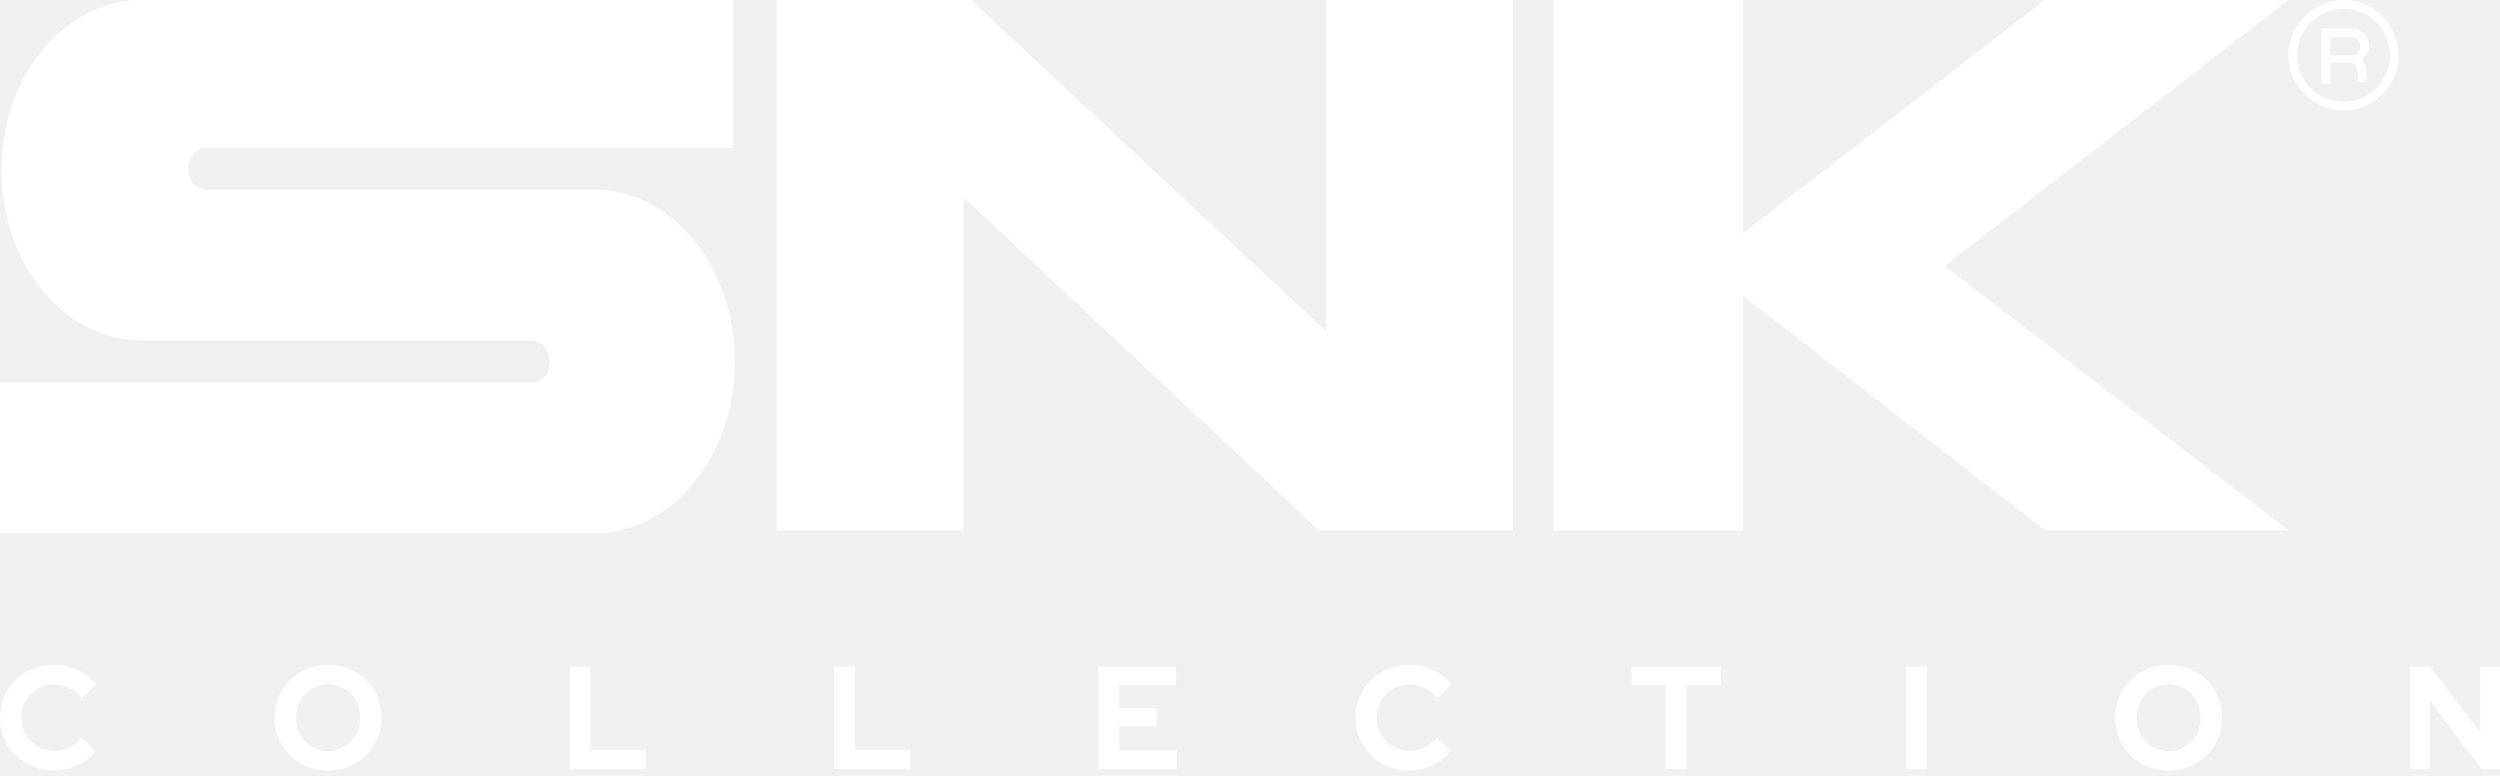
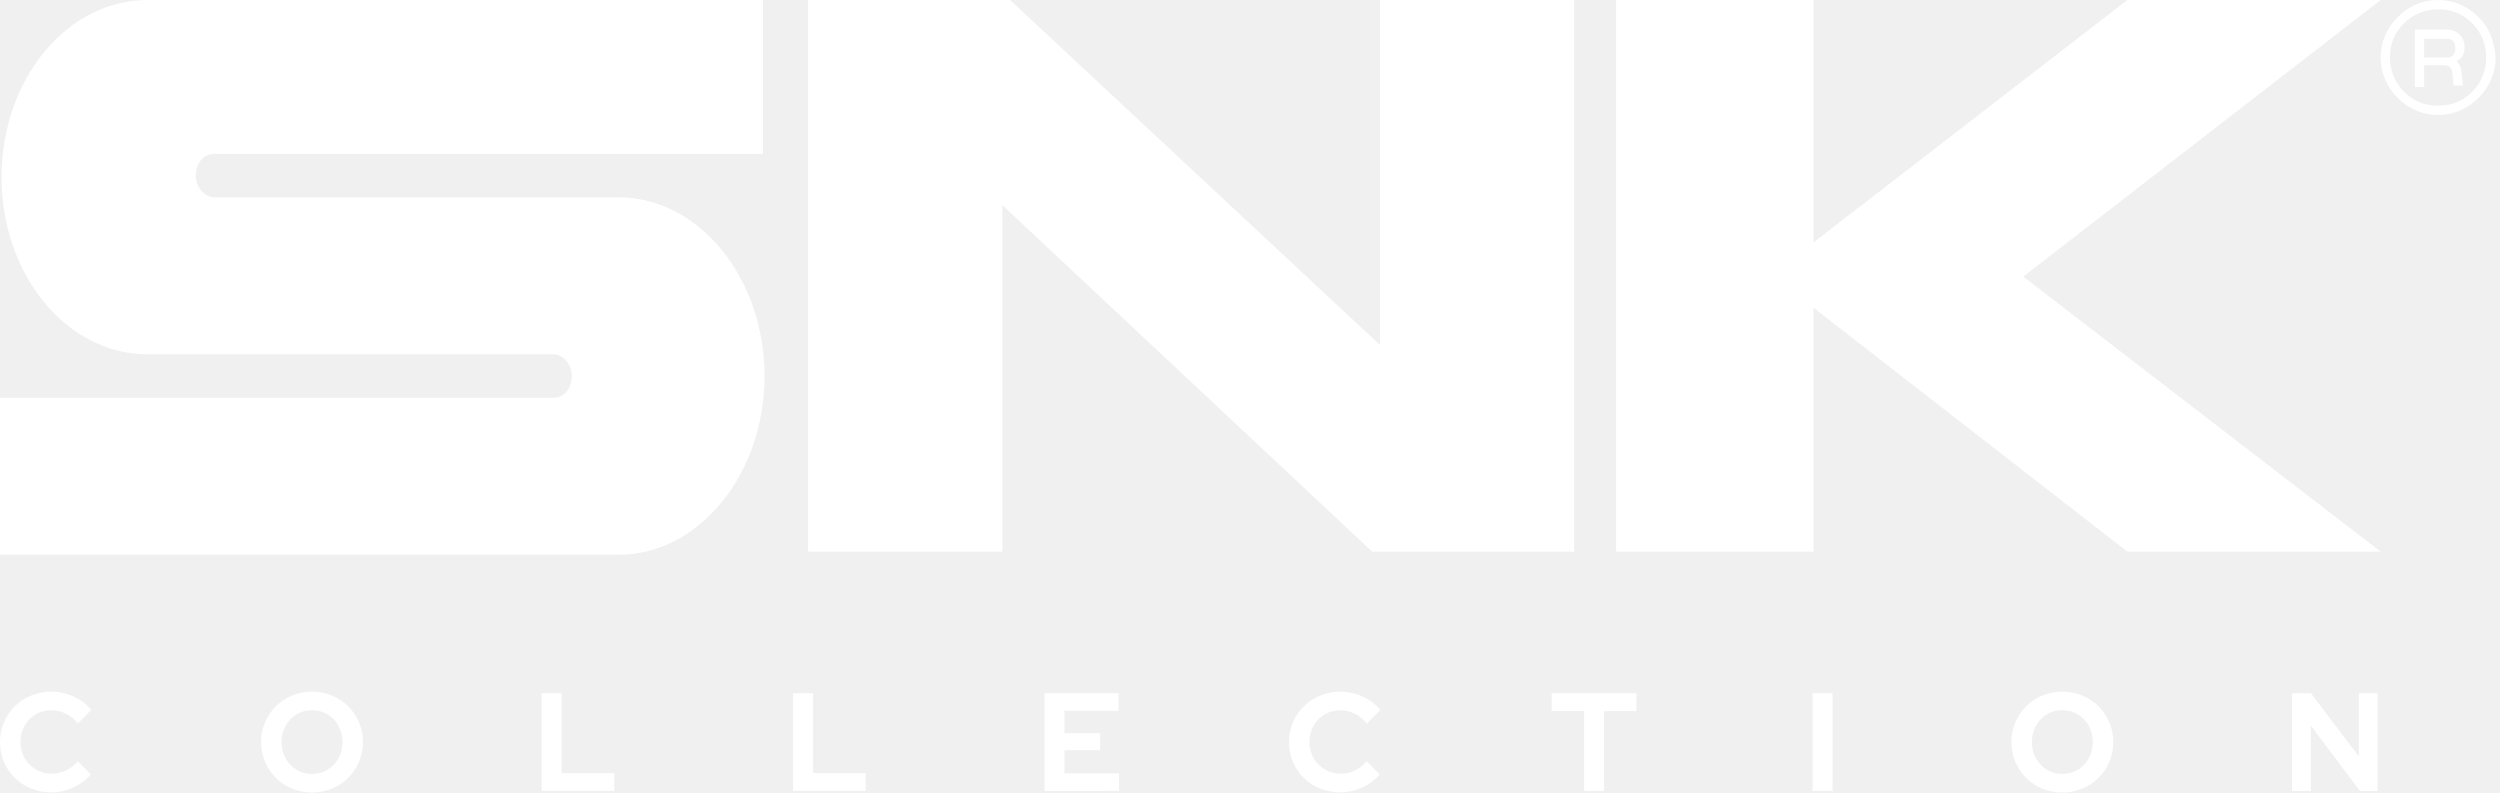
- <svg xmlns="http://www.w3.org/2000/svg" width="361" height="112" viewBox="0 0 361 112" fill="none">
-   <path d="M0.216 24.588C0.216 38.176 9.274 49.176 20.49 49.176H76.784C78.078 49.176 79.372 50.471 79.372 52.196C79.372 53.921 78.294 55.215 76.784 55.215H0V77H85.843C97.058 77 106.117 65.784 106.117 52.196C106.117 38.608 97.058 27.392 85.843 27.392H29.764C28.47 27.392 27.176 26.098 27.176 24.373C27.176 22.647 28.255 21.353 29.764 21.353H105.901V0H20.494C9.278 0 0.219 11 0.219 24.588H0.216Z" fill="white" />
+ <svg xmlns="http://www.w3.org/2000/svg" width="347" height="110" viewBox="0 0 347 110" fill="none">
+   <path d="M0.216 24.588C0.216 38.176 9.274 49.176 20.49 49.176H76.784C78.078 49.176 79.372 50.471 79.372 52.196C79.372 53.922 78.294 55.215 76.784 55.215H0V77H85.843C97.058 77 106.117 65.784 106.117 52.196C106.117 38.608 97.058 27.392 85.843 27.392H29.764C28.47 27.392 27.176 26.098 27.176 24.373C27.176 22.647 28.255 21.353 29.764 21.353H105.901V0H20.494C9.278 0 0.219 11 0.219 24.588H0.216Z" fill="white" />
  <path d="M112.159 0V76.57H139.12V28.471L190.454 76.57H218.493V0H191.532V47.883L140.198 0H112.159Z" fill="white" />
  <path d="M251.709 33.648V0H224.317V76.57H251.709V42.706L295.279 76.57H330.436L280.827 38.393L330.436 0H295.279L251.709 33.648Z" fill="white" />
  <path fill-rule="evenodd" clip-rule="evenodd" d="M338.409 0C340.565 0 342.504 0.863 344.016 2.372H344.017C345.53 3.882 346.173 5.608 346.391 7.98C346.391 10.137 345.53 12.078 344.017 13.588C342.508 15.098 340.566 15.961 338.41 15.961C336.253 15.961 334.312 15.098 332.802 13.588C331.292 12.078 330.429 10.137 330.429 7.98C330.429 5.823 331.292 3.882 332.802 2.372C334.315 0.863 336.253 0 338.409 0ZM338.409 14.667C340.35 14.667 341.859 14.02 343.154 12.726C344.448 11.431 345.095 9.706 345.095 7.981C345.095 6.255 344.448 4.53 343.154 3.235C341.859 1.941 340.35 1.294 338.409 1.294C336.683 1.294 334.958 1.941 333.663 3.235C332.369 4.53 331.722 6.039 331.722 7.981C331.722 9.706 332.369 11.431 333.663 12.726C334.958 14.02 336.467 14.667 338.409 14.667Z" fill="white" />
  <path fill-rule="evenodd" clip-rule="evenodd" d="M342.078 6.471V6.686L342.078 6.686C342.078 7.549 341.646 8.196 340.999 8.412C341.059 8.53 341.134 8.649 341.213 8.772C341.42 9.097 341.646 9.452 341.646 9.922L341.862 11.863H340.568L340.352 9.922C340.352 9.49 339.921 9.059 339.274 9.059H336.47V12.078H335.176V4.098H339.705C340.999 4.098 342.078 5.176 342.078 6.471ZM339.705 5.392H336.47V5.392V7.98H339.705C340.352 7.98 340.783 7.549 340.783 6.902V6.47C340.783 5.823 340.352 5.392 339.705 5.392Z" fill="white" />
-   <path d="M7.79 111.245C8.941 111.243 10.078 110.991 11.121 110.505C12.147 110.052 13.057 109.373 13.784 108.518V108.518L11.8 106.53C11.313 107.116 10.708 107.593 10.025 107.93C9.355 108.255 8.619 108.421 7.874 108.416C7.245 108.423 6.622 108.305 6.039 108.069C5.457 107.833 4.927 107.484 4.48 107.042C4.05 106.609 3.71 106.095 3.48 105.53C3.234 104.93 3.109 104.287 3.115 103.638C3.108 102.983 3.229 102.333 3.47 101.724C3.695 101.158 4.029 100.641 4.452 100.202C4.876 99.767 5.384 99.422 5.945 99.187C6.529 98.939 7.158 98.813 7.793 98.817C8.559 98.814 9.314 98.99 10 99.33C10.709 99.686 11.329 100.195 11.817 100.821V100.821L13.864 98.77C13.144 97.896 12.228 97.204 11.191 96.751C10.125 96.258 8.965 96.002 7.79 96C6.741 95.993 5.701 96.194 4.73 96.592C3.81 96.965 2.97 97.511 2.256 98.2C1.551 98.89 0.99 99.713 0.606 100.621C0.208 101.574 0.002 102.595 0 103.628C-0.001 104.66 0.201 105.682 0.596 106.636C0.975 107.541 1.533 108.361 2.235 109.047C2.95 109.736 3.79 110.282 4.71 110.654C5.687 111.053 6.734 111.254 7.79 111.245V111.245ZM47.367 111.267C48.413 111.275 49.449 111.074 50.416 110.675C51.332 110.304 52.165 109.755 52.867 109.06C53.57 108.365 54.128 107.538 54.51 106.626C54.91 105.679 55.115 104.662 55.115 103.634C55.115 102.606 54.91 101.589 54.51 100.642C54.128 99.731 53.57 98.903 52.867 98.209C52.165 97.514 51.332 96.965 50.416 96.593C48.467 95.804 46.287 95.804 44.338 96.593C43.422 96.965 42.589 97.514 41.886 98.209C41.184 98.903 40.626 99.731 40.244 100.642C39.845 101.589 39.639 102.606 39.639 103.634C39.639 104.662 39.845 105.679 40.244 106.626C40.626 107.538 41.184 108.365 41.886 109.06C42.589 109.755 43.422 110.304 44.338 110.675C45.298 111.072 46.329 111.273 47.368 111.266L47.367 111.267ZM47.367 108.455C46.753 108.46 46.145 108.34 45.58 108.102C45.014 107.864 44.503 107.513 44.078 107.07C43.659 106.626 43.329 106.106 43.107 105.537C42.633 104.309 42.633 102.948 43.107 101.72C43.331 101.156 43.66 100.639 44.078 100.198C44.503 99.756 45.014 99.404 45.58 99.166C46.145 98.928 46.753 98.808 47.367 98.813C47.999 98.808 48.624 98.934 49.205 99.183C49.759 99.418 50.26 99.763 50.677 100.198C51.094 100.639 51.424 101.156 51.648 101.72C52.121 102.948 52.121 104.309 51.648 105.537C51.426 106.106 51.096 106.626 50.677 107.07C50.26 107.505 49.759 107.85 49.205 108.085C48.625 108.333 47.999 108.459 47.368 108.454L47.367 108.455ZM93.272 111.035V108.329H85.272V96.233H82.246V111.033L93.272 111.035ZM131.451 111.035V108.329H123.451V96.233H120.423V111.033L131.451 111.035ZM169.921 111.035V108.371H161.63V104.86H167.04V102.28H161.63V98.9H169.838V96.236H158.6V111.036L169.921 111.035ZM203.505 111.246C204.656 111.245 205.793 110.992 206.836 110.506C207.862 110.053 208.772 109.374 209.499 108.519V108.519L207.514 106.532C207.027 107.118 206.422 107.595 205.739 107.932C205.069 108.257 204.333 108.423 203.588 108.418C202.96 108.425 202.336 108.307 201.754 108.071C201.171 107.835 200.642 107.486 200.195 107.044C199.765 106.612 199.425 106.098 199.195 105.532C198.948 104.932 198.824 104.289 198.829 103.64C198.822 102.985 198.943 102.335 199.185 101.726C199.409 101.16 199.743 100.642 200.166 100.204C200.59 99.769 201.098 99.424 201.659 99.189C202.243 98.941 202.872 98.815 203.507 98.819C204.275 98.816 205.033 98.993 205.721 99.336C206.43 99.692 207.051 100.201 207.538 100.827V100.827L209.585 98.776C208.865 97.902 207.949 97.21 206.912 96.757C205.846 96.265 204.686 96.008 203.512 96.006C202.463 95.999 201.423 96.2 200.452 96.598C199.532 96.971 198.692 97.516 197.977 98.205C197.271 98.895 196.71 99.718 196.326 100.626C195.928 101.579 195.722 102.6 195.721 103.633C195.719 104.665 195.921 105.687 196.316 106.641C196.695 107.546 197.253 108.366 197.955 109.052C198.67 109.741 199.51 110.286 200.43 110.659C201.406 111.056 202.451 111.255 203.505 111.245V111.246ZM243.563 111.035V98.939H248.47V96.232H235.605V98.939H240.534V111.033L243.563 111.035ZM278.253 111.035V96.235H275.225V111.035H278.253ZM313.132 111.268C314.178 111.276 315.214 111.075 316.181 110.676C317.097 110.305 317.93 109.756 318.632 109.061C319.335 108.366 319.893 107.539 320.275 106.627C320.674 105.68 320.88 104.663 320.88 103.635C320.88 102.607 320.674 101.59 320.275 100.643C319.893 99.732 319.335 98.904 318.633 98.21C317.93 97.515 317.097 96.966 316.181 96.594C314.232 95.805 312.053 95.805 310.104 96.594C309.189 96.966 308.356 97.515 307.653 98.21C306.951 98.905 306.393 99.732 306.011 100.643C305.611 101.59 305.405 102.607 305.405 103.635C305.405 104.663 305.611 105.68 306.011 106.627C306.393 107.538 306.951 108.365 307.653 109.06C308.356 109.755 309.189 110.304 310.104 110.676C311.064 111.072 312.093 111.273 313.132 111.266V111.268ZM313.132 108.456C312.504 108.462 311.881 108.336 311.305 108.086C310.754 107.85 310.257 107.504 309.843 107.071C309.423 106.628 309.093 106.107 308.871 105.538C308.397 104.31 308.397 102.949 308.871 101.721C309.095 101.156 309.425 100.64 309.843 100.199C310.257 99.766 310.754 99.421 311.305 99.184C311.881 98.935 312.504 98.809 313.132 98.814C313.763 98.809 314.389 98.935 314.969 99.184C315.524 99.419 316.025 99.764 316.442 100.199C316.86 100.64 317.189 101.157 317.413 101.721C317.887 102.949 317.887 104.31 317.413 105.538C317.191 106.107 316.861 106.627 316.442 107.071C316.025 107.506 315.524 107.851 314.969 108.086C314.389 108.334 313.763 108.46 313.132 108.454V108.456ZM350.871 111.036V101.136L358.327 111.036H361V96.236H358.16V105.814L350.892 96.236H348.009V111.036H350.871Z" fill="white" />
+   <path d="M7.121 109.979C8.173 109.977 9.212 109.746 10.165 109.3C11.104 108.885 11.936 108.262 12.6 107.478V107.478L10.786 105.655C10.341 106.193 9.788 106.63 9.164 106.939C8.551 107.237 7.878 107.389 7.197 107.385C6.623 107.391 6.053 107.283 5.52 107.066C4.988 106.85 4.503 106.53 4.095 106.125C3.702 105.728 3.391 105.257 3.181 104.738C2.955 104.188 2.842 103.598 2.847 103.004C2.841 102.403 2.951 101.807 3.172 101.249C3.377 100.729 3.682 100.255 4.069 99.853C4.457 99.454 4.921 99.138 5.434 98.922C5.968 98.695 6.543 98.579 7.123 98.583C7.823 98.581 8.514 98.742 9.141 99.053C9.789 99.38 10.356 99.847 10.802 100.421V100.421L12.673 98.54C12.015 97.739 11.178 97.104 10.229 96.689C9.255 96.237 8.194 96.002 7.121 96C6.162 95.994 5.211 96.178 4.323 96.543C3.483 96.885 2.715 97.386 2.062 98.017C1.417 98.65 0.904 99.404 0.553 100.237C0.19 101.111 0.002 102.048 9.89504e-06 102.994C-0.002 103.941 0.183 104.878 0.544 105.753C0.891 106.583 1.401 107.334 2.043 107.963C2.696 108.595 3.464 109.095 4.305 109.437C5.199 109.803 6.156 109.987 7.121 109.979V109.979ZM43.299 109.999C44.255 110.006 45.203 109.821 46.086 109.456C46.923 109.115 47.685 108.612 48.327 107.975C48.969 107.338 49.48 106.579 49.829 105.743C50.194 104.875 50.382 103.942 50.382 103C50.382 102.058 50.194 101.125 49.829 100.257C49.48 99.421 48.97 98.662 48.327 98.025C47.685 97.388 46.923 96.885 46.086 96.544C44.304 95.82 42.312 95.82 40.53 96.544C39.693 96.885 38.931 97.388 38.289 98.025C37.647 98.662 37.136 99.421 36.788 100.257C36.423 101.125 36.235 102.058 36.235 103C36.235 103.942 36.423 104.875 36.788 105.743C37.137 106.579 37.647 107.338 38.289 107.975C38.931 108.612 39.693 109.115 40.53 109.456C41.408 109.82 42.35 110.004 43.3 109.998L43.299 109.999ZM43.299 107.42C42.738 107.425 42.182 107.315 41.665 107.097C41.148 106.878 40.681 106.556 40.292 106.151C39.909 105.744 39.608 105.266 39.405 104.745C38.972 103.619 38.972 102.371 39.405 101.245C39.609 100.727 39.911 100.254 40.292 99.849C40.681 99.444 41.148 99.122 41.665 98.903C42.182 98.685 42.738 98.575 43.299 98.579C43.876 98.575 44.449 98.691 44.979 98.919C45.486 99.134 45.944 99.451 46.325 99.849C46.706 100.254 47.008 100.727 47.212 101.245C47.645 102.371 47.645 103.619 47.212 104.745C47.01 105.266 46.708 105.744 46.325 106.151C45.944 106.549 45.486 106.866 44.979 107.081C44.449 107.309 43.877 107.424 43.3 107.42L43.299 107.42ZM85.262 109.786V107.305H77.949V96.214H75.183V109.784L85.262 109.786ZM120.163 109.786V107.305H112.85V96.214H110.082V109.784L120.163 109.786ZM155.329 109.786V107.343H147.75V104.124H152.696V101.758H147.75V98.659H155.253V96.216H144.98V109.787L155.329 109.786ZM186.029 109.98C187.081 109.978 188.12 109.747 189.074 109.301C190.012 108.885 190.844 108.263 191.509 107.479V107.479L189.694 105.657C189.249 106.195 188.696 106.632 188.071 106.941C187.459 107.239 186.786 107.391 186.105 107.387C185.531 107.393 184.961 107.285 184.429 107.068C183.896 106.852 183.412 106.532 183.004 106.127C182.61 105.73 182.299 105.259 182.089 104.74C181.864 104.19 181.75 103.6 181.755 103.005C181.749 102.405 181.859 101.809 182.08 101.25C182.285 100.731 182.59 100.257 182.977 99.855C183.365 99.456 183.829 99.139 184.342 98.924C184.876 98.697 185.451 98.581 186.031 98.585C186.733 98.582 187.426 98.745 188.055 99.059C188.703 99.385 189.27 99.852 189.716 100.426V100.426L191.587 98.546C190.929 97.744 190.092 97.11 189.144 96.694C188.169 96.243 187.109 96.008 186.036 96.006C185.077 95.999 184.126 96.184 183.238 96.549C182.397 96.89 181.629 97.39 180.976 98.022C180.331 98.654 179.818 99.409 179.467 100.242C179.103 101.115 178.915 102.052 178.913 102.999C178.912 103.945 179.097 104.883 179.458 105.757C179.805 106.587 180.314 107.339 180.956 107.968C181.609 108.599 182.377 109.099 183.218 109.441C184.111 109.805 185.066 109.988 186.029 109.979V109.98ZM222.647 109.786V98.695H227.133V96.213H215.373V98.695H219.879V109.784L222.647 109.786ZM254.359 109.786V96.216H251.591V109.786H254.359ZM286.242 110C287.198 110.007 288.146 109.822 289.03 109.457C289.867 109.116 290.628 108.613 291.271 107.976C291.913 107.339 292.423 106.58 292.772 105.744C293.137 104.876 293.325 103.943 293.325 103.001C293.325 102.059 293.137 101.126 292.772 100.257C292.423 99.422 291.913 98.663 291.271 98.026C290.628 97.389 289.867 96.885 289.03 96.545C287.248 95.822 285.256 95.822 283.475 96.545C282.638 96.886 281.877 97.389 281.234 98.027C280.592 98.664 280.082 99.422 279.733 100.257C279.367 101.126 279.179 102.058 279.179 103.001C279.179 103.943 279.367 104.876 279.733 105.744C280.082 106.58 280.592 107.338 281.234 107.975C281.877 108.612 282.638 109.116 283.475 109.457C284.352 109.82 285.293 110.004 286.242 109.998V110ZM286.242 107.421C285.668 107.426 285.099 107.311 284.572 107.082C284.069 106.865 283.614 106.549 283.236 106.151C282.852 105.745 282.55 105.267 282.347 104.746C281.915 103.62 281.915 102.372 282.347 101.246C282.552 100.728 282.854 100.254 283.236 99.85C283.614 99.453 284.069 99.137 284.572 98.92C285.099 98.691 285.668 98.575 286.242 98.58C286.82 98.576 287.391 98.692 287.922 98.92C288.429 99.135 288.887 99.452 289.268 99.85C289.65 100.255 289.951 100.728 290.156 101.246C290.589 102.372 290.589 103.62 290.156 104.746C289.953 105.267 289.652 105.745 289.268 106.151C288.887 106.55 288.429 106.867 287.922 107.082C287.391 107.31 286.819 107.424 286.242 107.42V107.421ZM320.741 109.787V100.709L327.557 109.787H330V96.216H327.404V104.999L320.76 96.216H318.125V109.787H320.741Z" fill="white" />
</svg>
